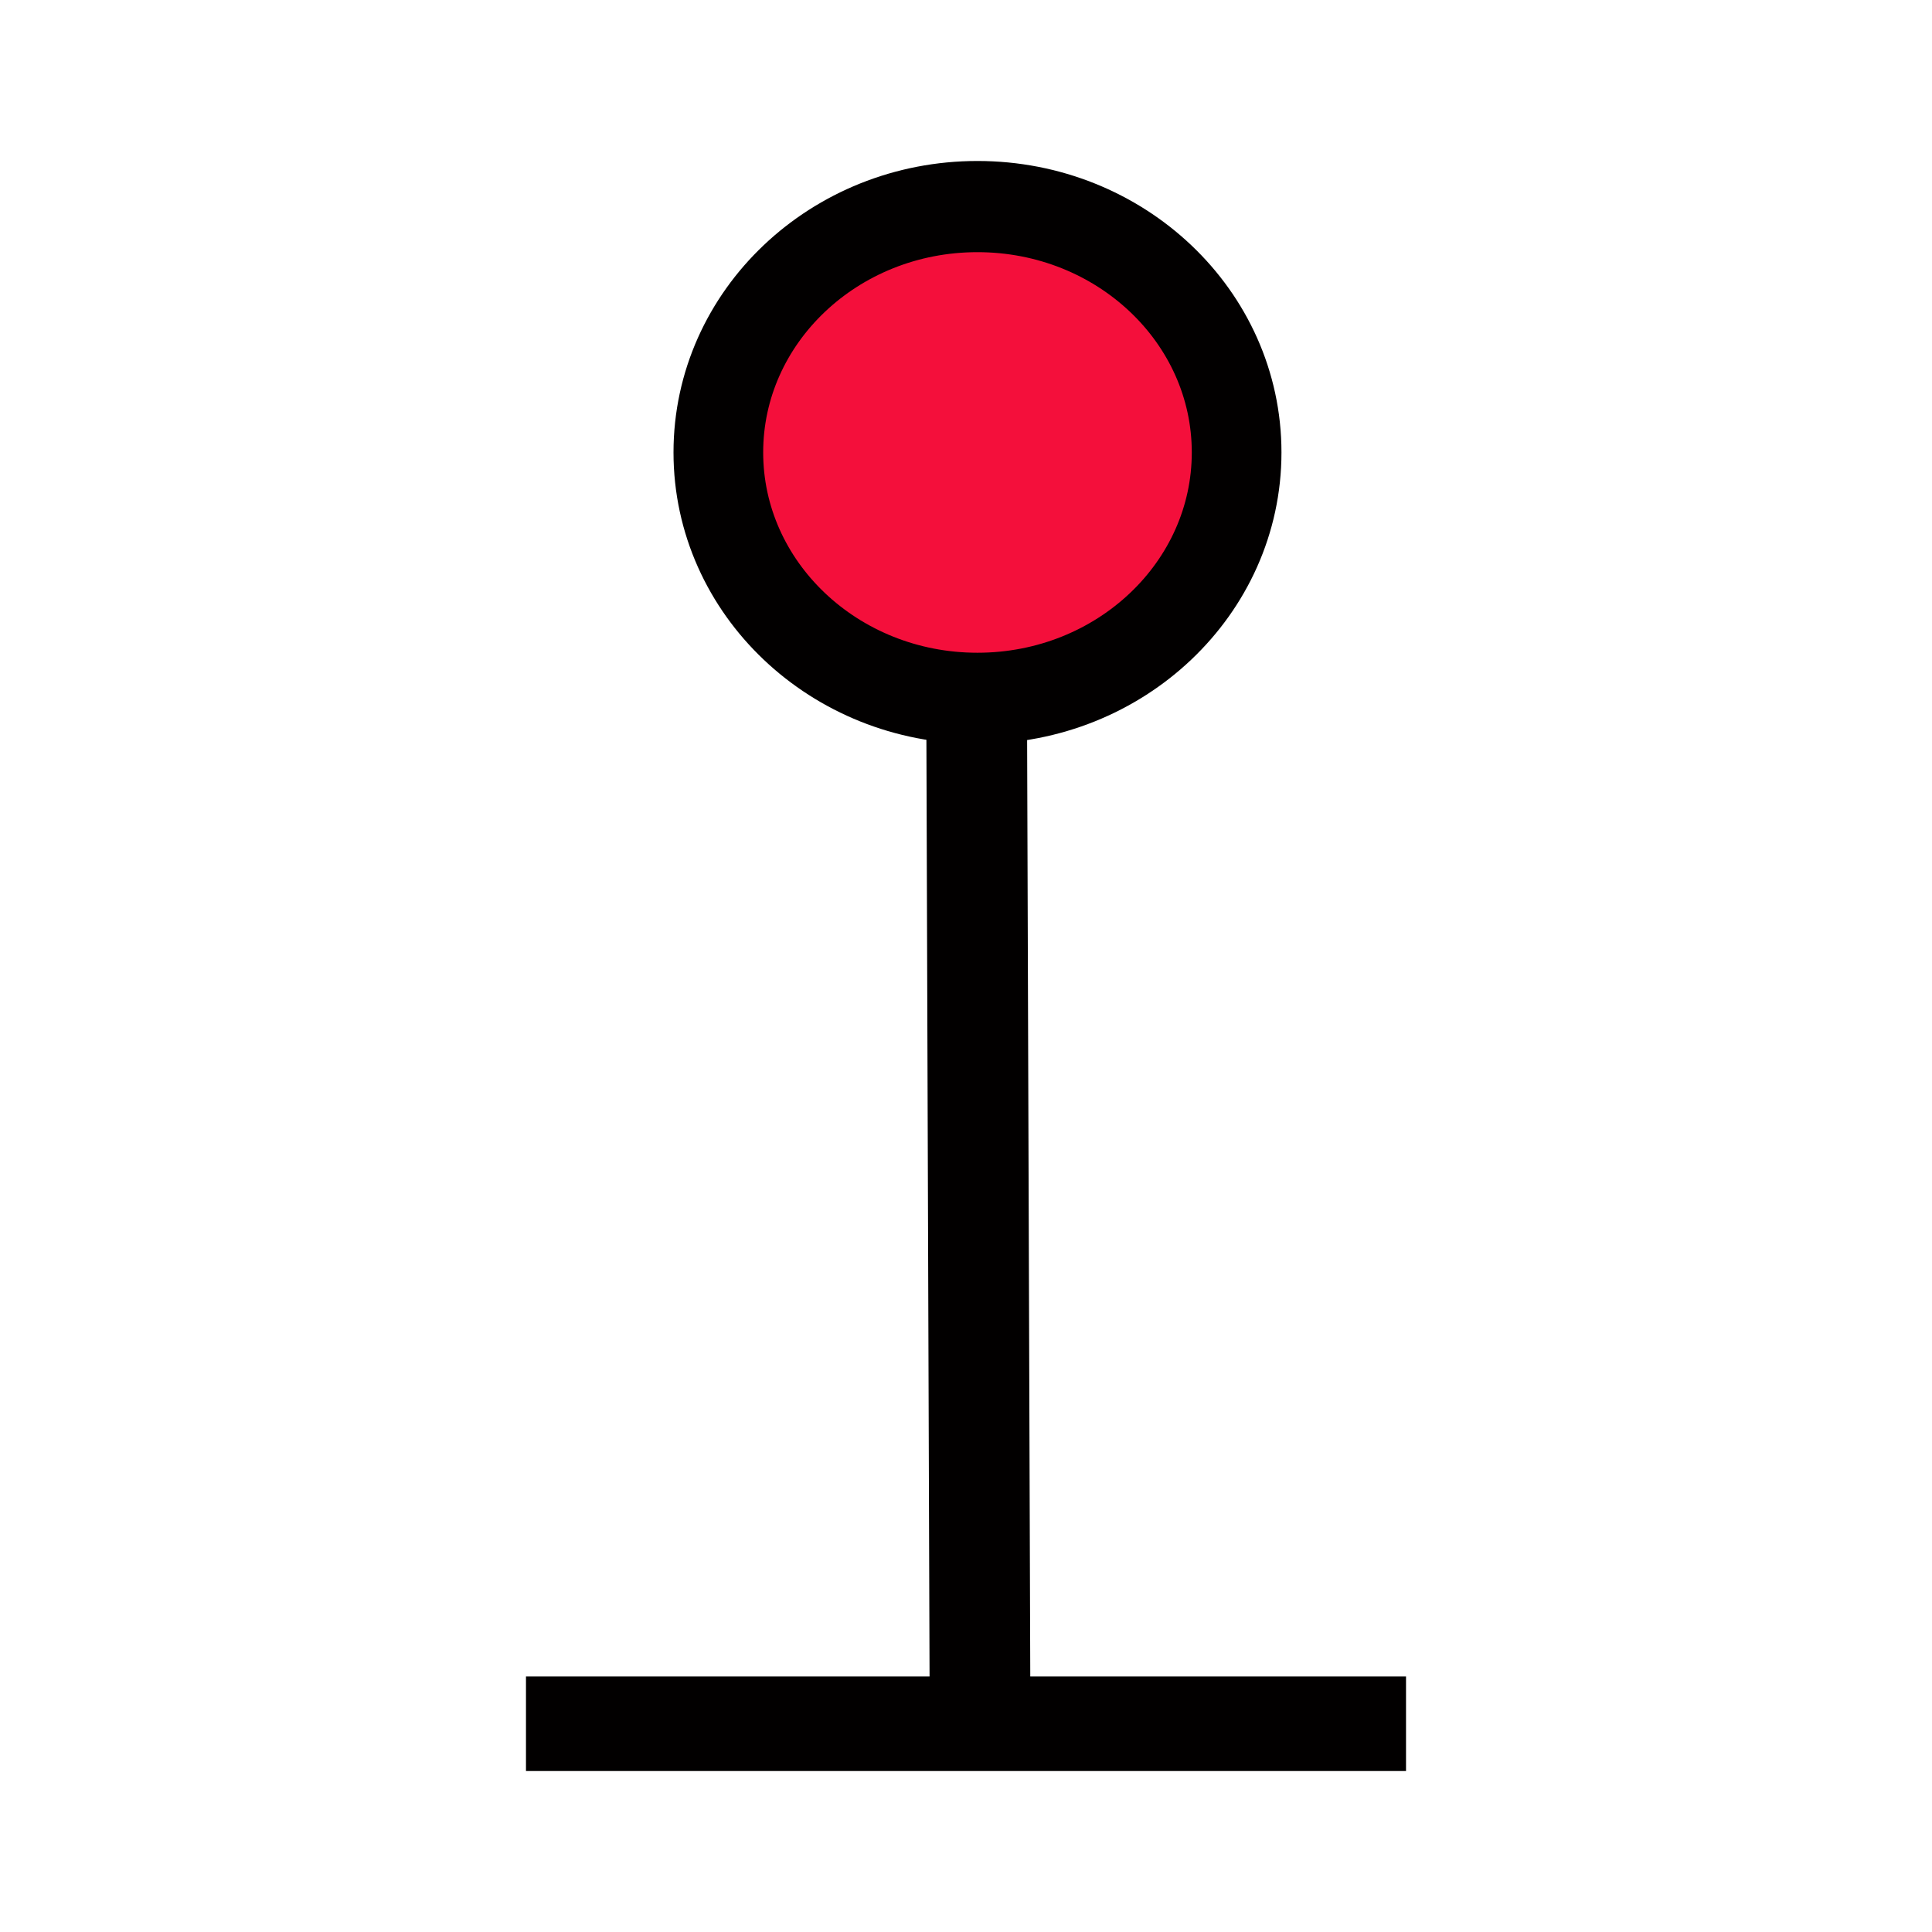
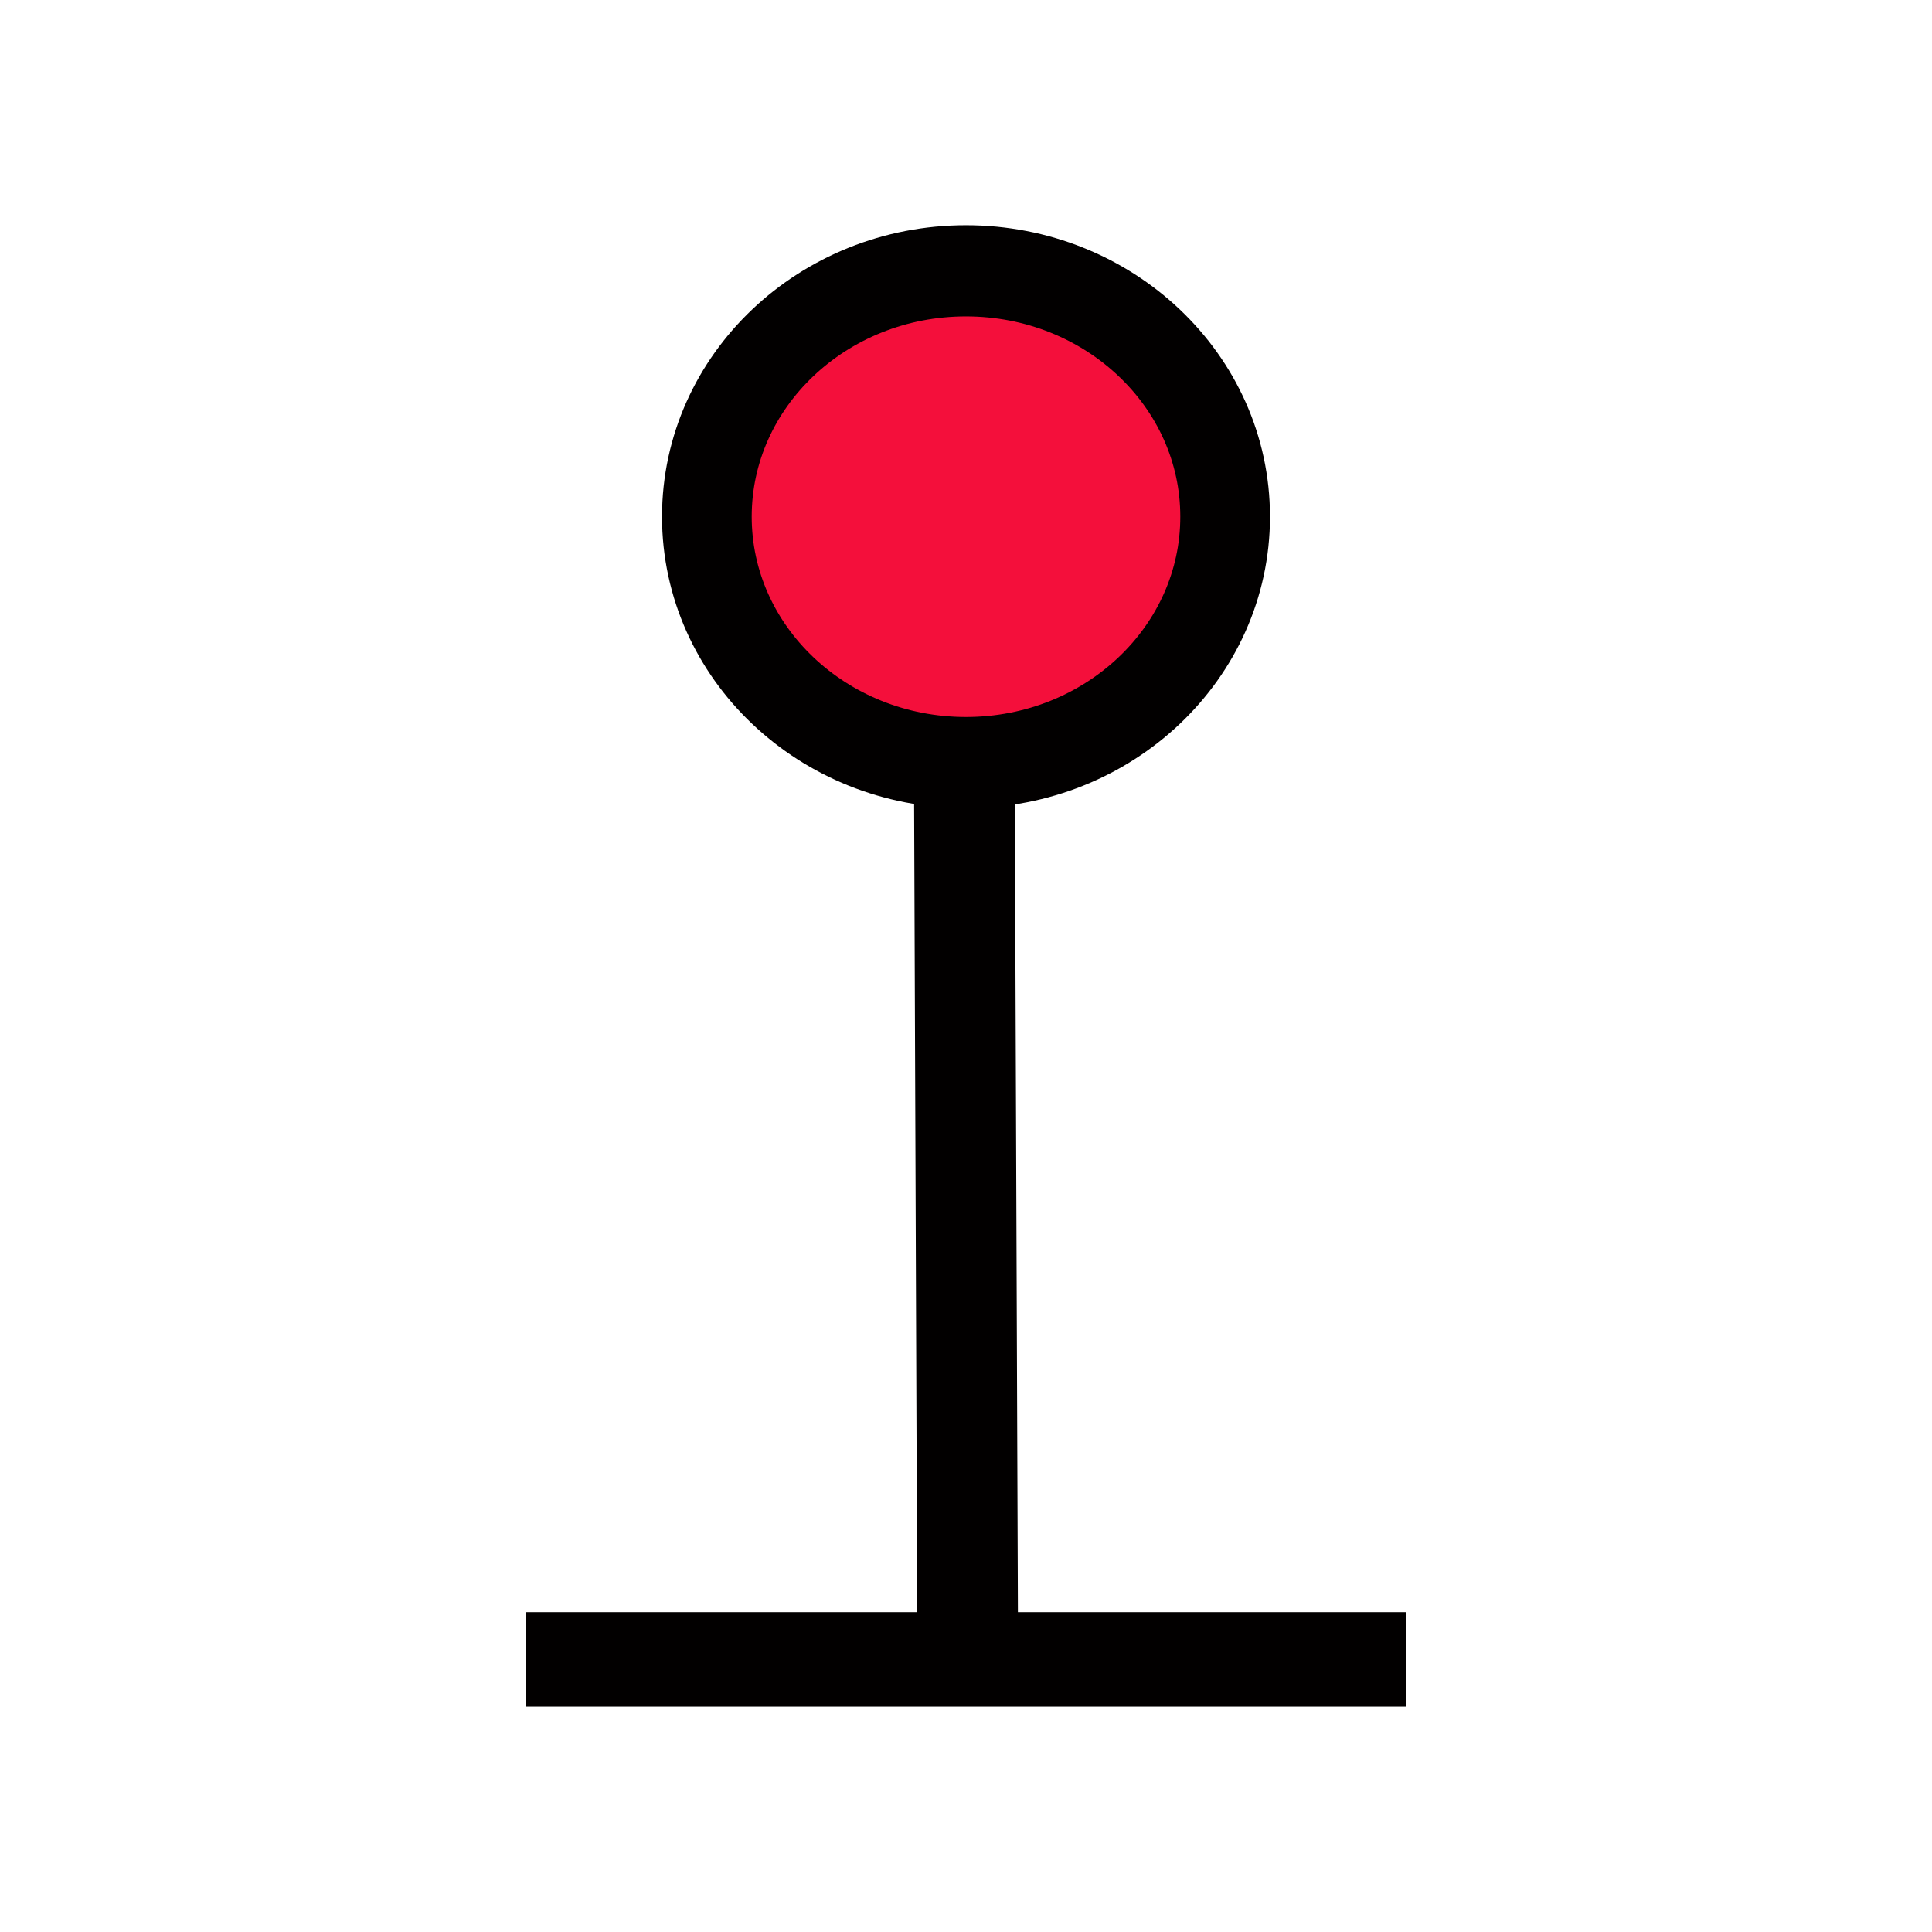
<svg xmlns="http://www.w3.org/2000/svg" version="1.1" viewBox="0 0 64 64" xml:space="preserve" id="svg27">
  <defs id="defs5">
    <clipPath id="clipPath3381">
      <path d="m0 48h48v-48h-48z" id="path2" />
    </clipPath>
  </defs>
  <g id="g874" transform="matrix(1.702264,0,0,1.565794,-23.33414,-16.68009)">
-     <g transform="matrix(1.141722,0,0,-1.3333,23.94329,47.12089)" id="g9" style="stroke-width:1.5;stroke-miterlimit:4;stroke-dasharray:none">
+     <g transform="matrix(1.141722,0,0,-1.3333,23.94329,45.76142)" id="g9" style="stroke-width:1.5;stroke-miterlimit:4;stroke-dasharray:none">
      <path d="M 0,0 H 15" fill="none" stroke="#020000" stroke-miterlimit="10" id="path7" style="stroke-width:1.5;stroke-miterlimit:4;stroke-dasharray:none" />
    </g>
-     <g transform="matrix(1.3333,0,0,-1.3333,32.90051,21.88105)" id="g13" style="stroke-width:1.5;stroke-miterlimit:4;stroke-dasharray:none">
+     <g transform="matrix(1.3333,0,0,-1.183838,32.6602,23.36585)" id="g13" style="stroke-width:1.5;stroke-miterlimit:4;stroke-dasharray:none">
      <path d="M -0.141,-2.557 -0.09,-19.03" fill="none" stroke="#020000" stroke-miterlimit="10" id="path11" style="stroke-width:1.47;stroke-miterlimit:4;stroke-dasharray:none" />
    </g>
-     <g clip-path="url(#clipPath3381)" id="g23" transform="matrix(1.745245,0,0,-1.929129,-10.40319,80.57102)">
+     <g clip-path="url(#clipPath3381)" id="g23" transform="matrix(1.745245,0,0,-1.929129,-10.62666,81.93049)">
      <g transform="translate(27.604,31.282)" id="g17">
        <path d="m 0,0 c 0,-1.489 -1.294,-2.697 -2.89,-2.697 -1.595,0 -2.889,1.208 -2.889,2.697 0,1.489 1.294,2.696 2.889,2.696 C -1.294,2.696 0,1.489 0,0" fill="#f40f3b" id="path15" />
      </g>
      <g transform="translate(27.604,31.282)" id="g21">
        <path d="m 0,0 c 0,-1.489 -1.294,-2.697 -2.89,-2.697 -1.595,0 -2.889,1.208 -2.889,2.697 0,1.489 1.294,2.696 2.889,2.696 C -1.294,2.696 0,1.489 0,0 Z" fill="none" stroke="#020000" stroke-miterlimit="10" id="path19" />
      </g>
    </g>
  </g>
</svg>
